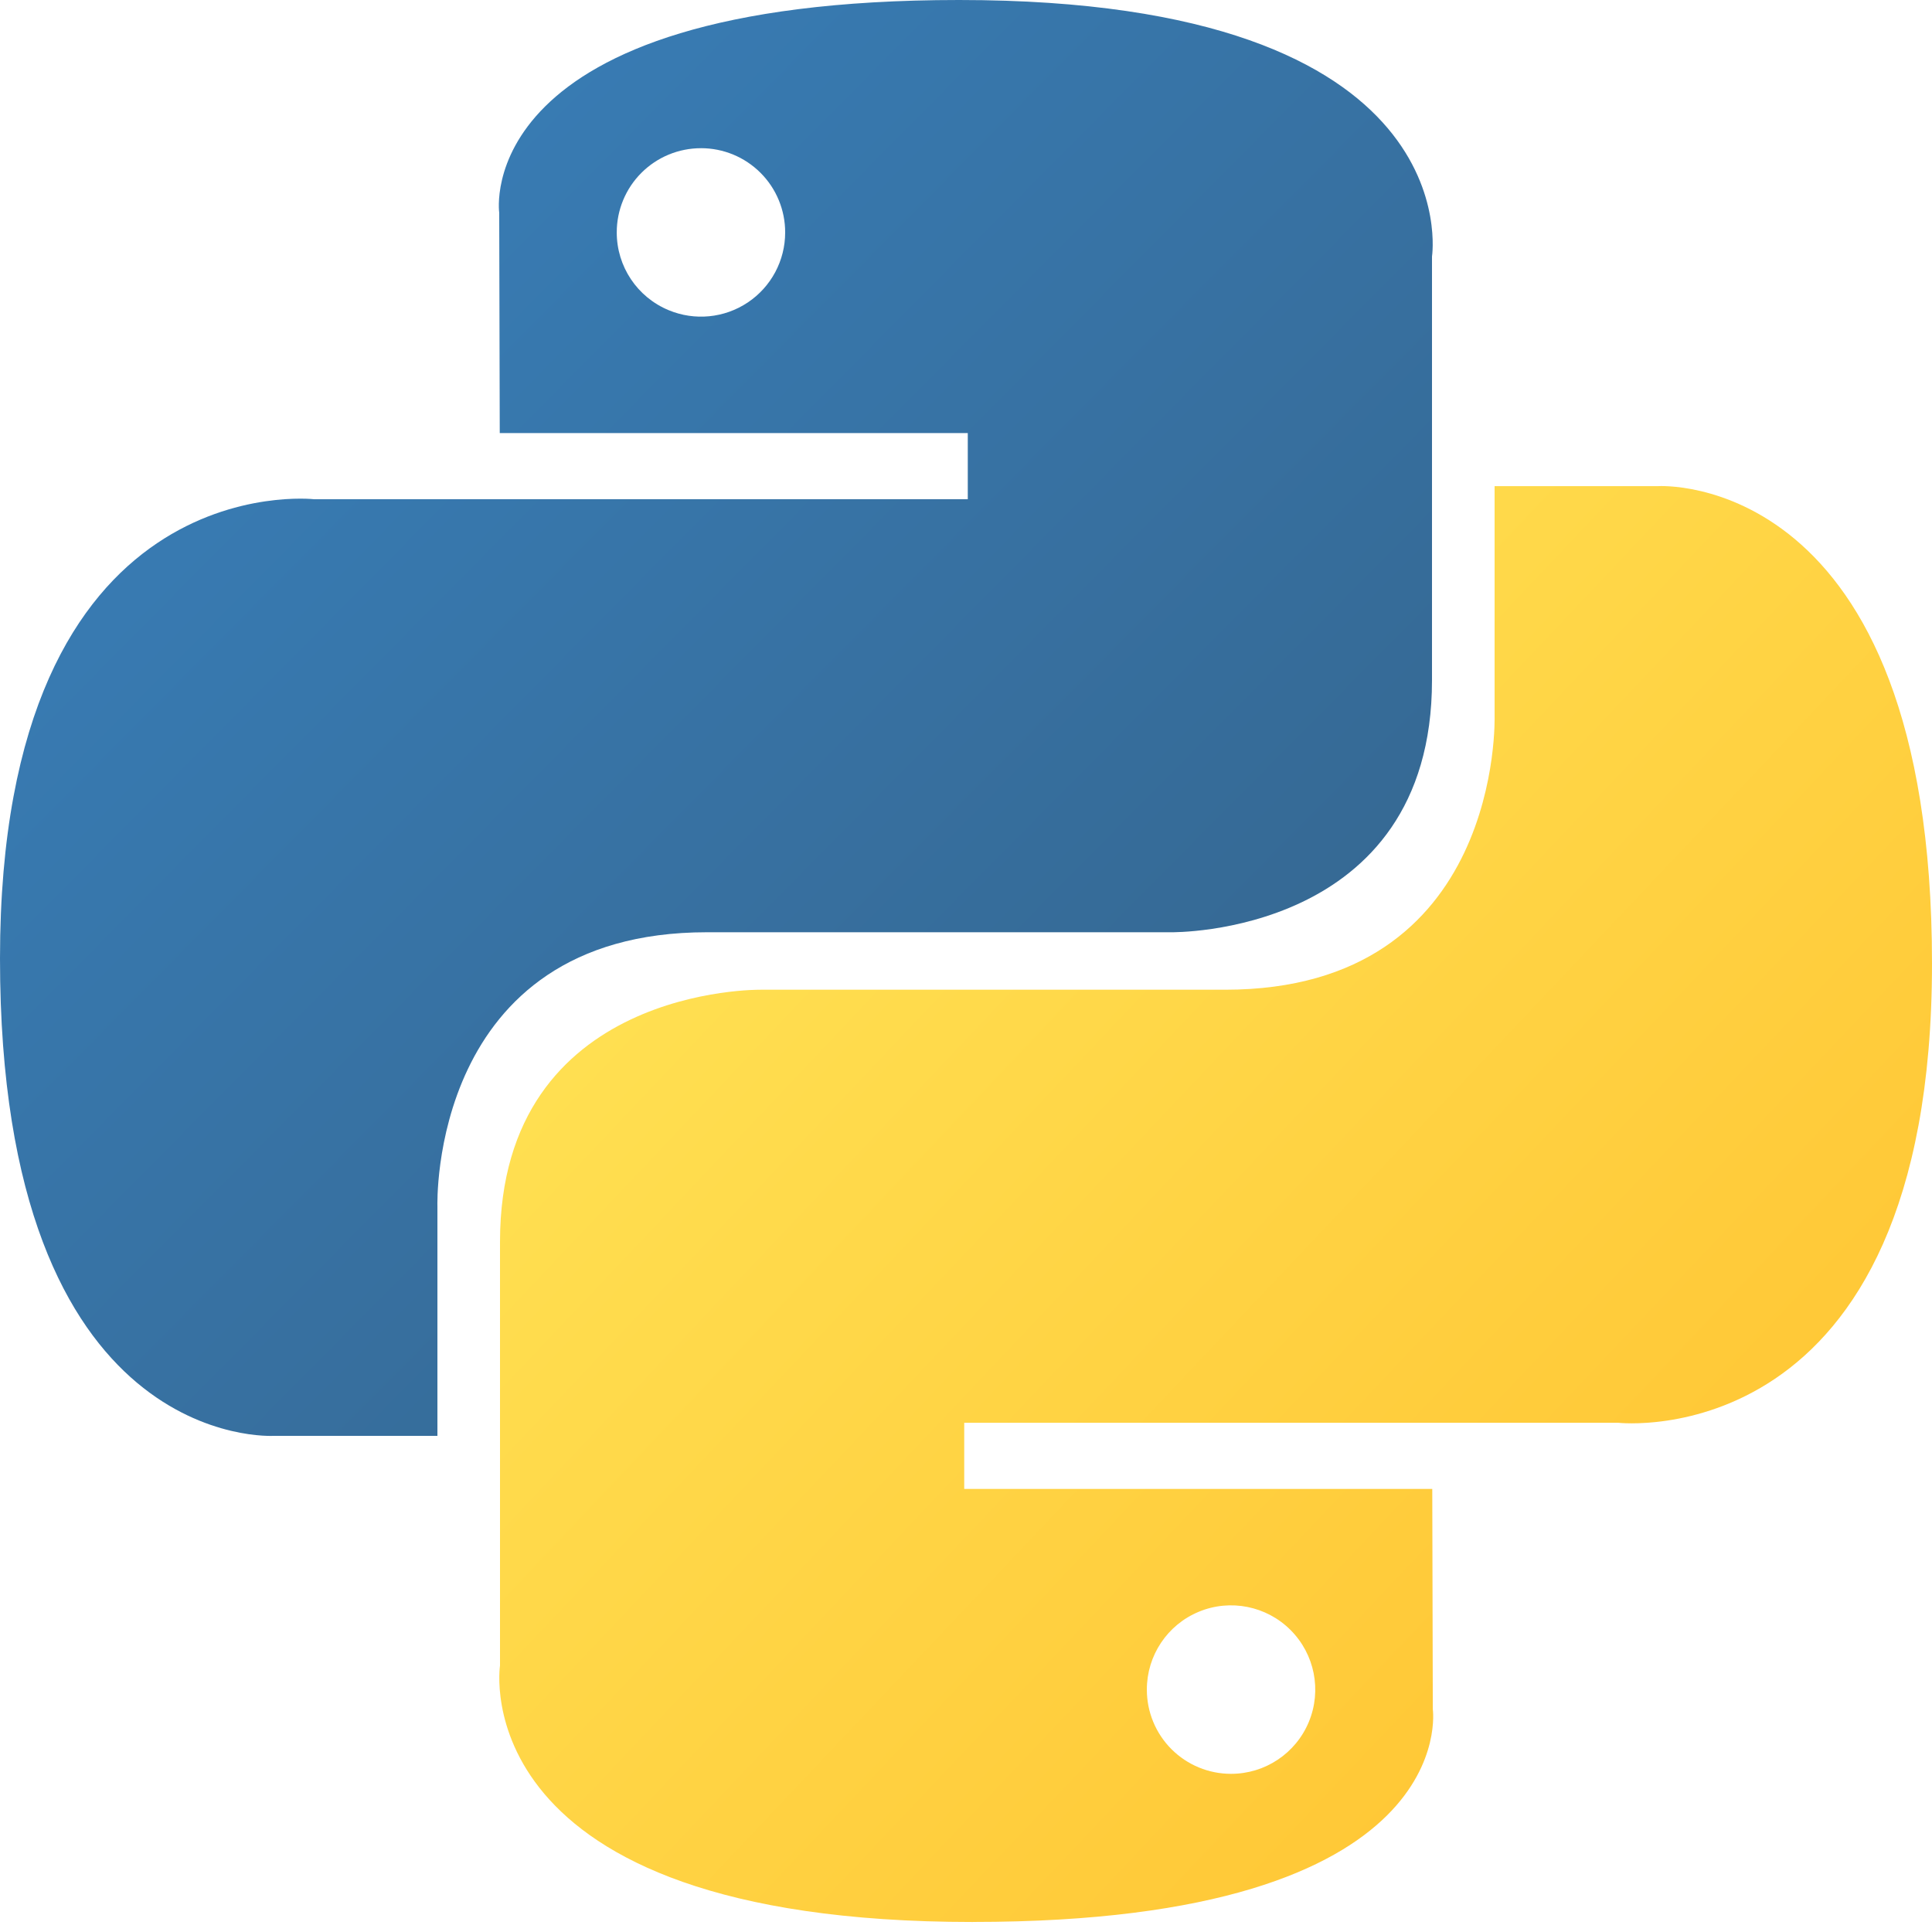
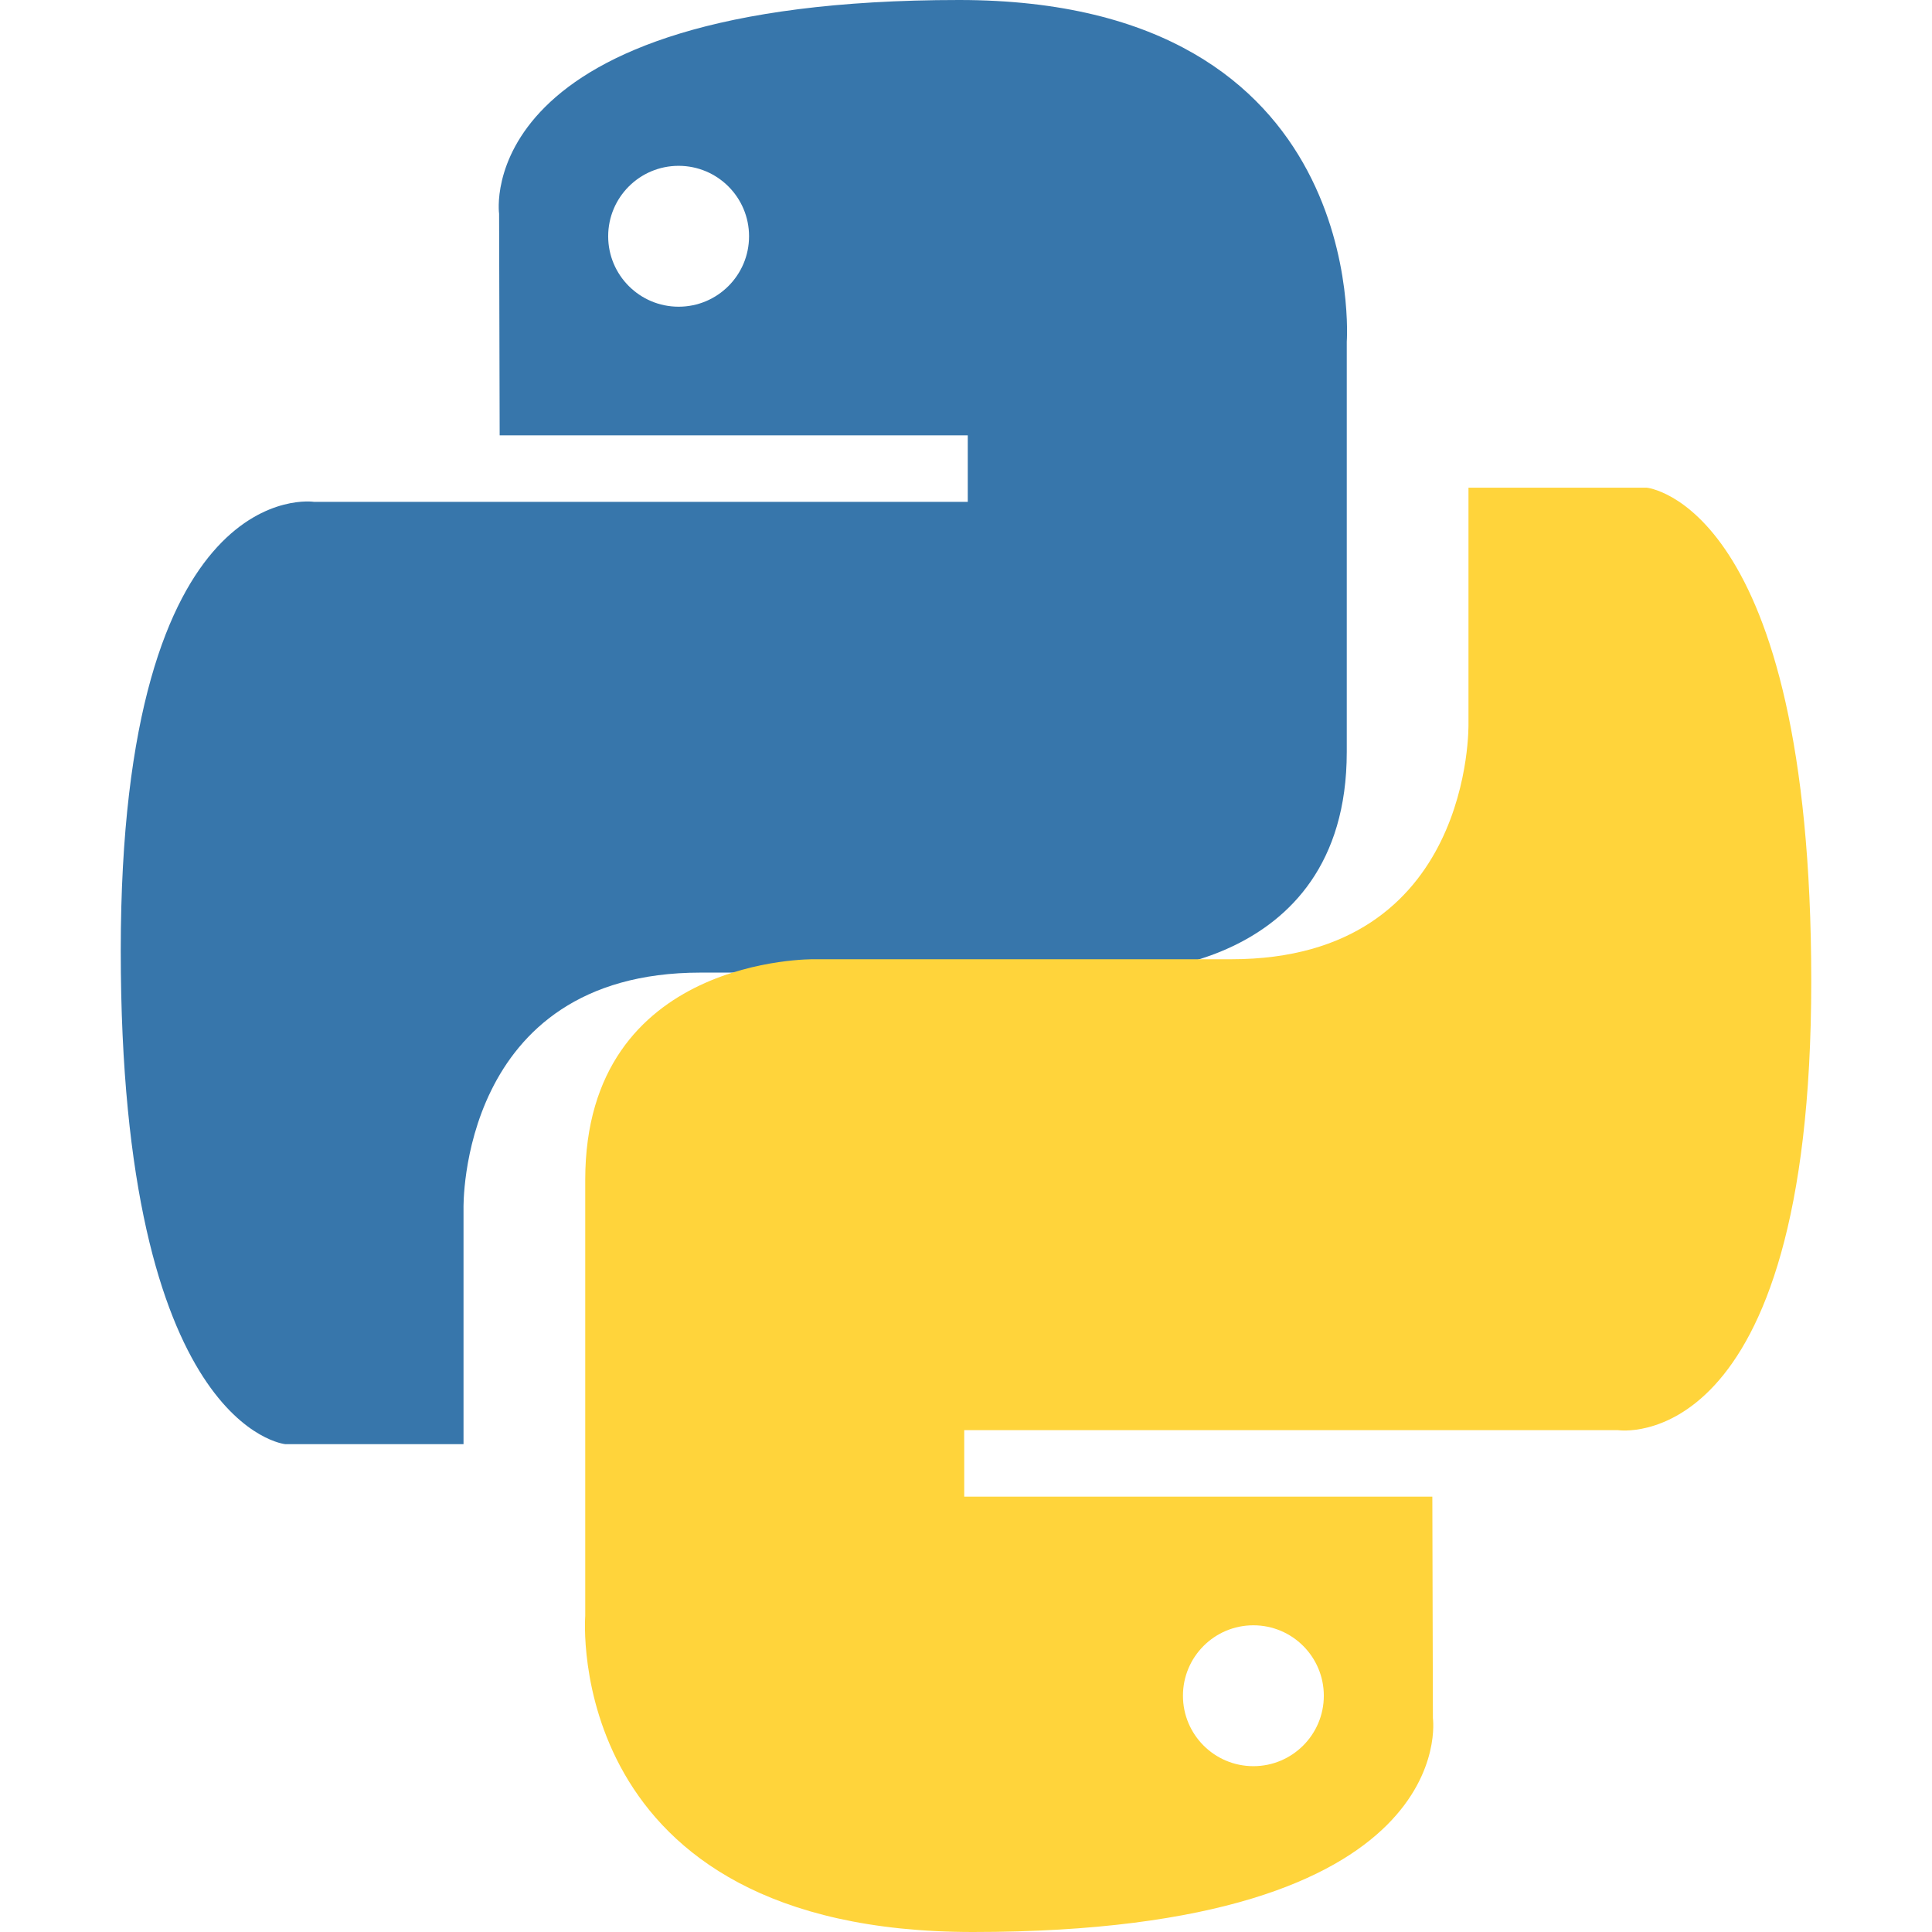
- <svg xmlns="http://www.w3.org/2000/svg" fill="none" viewBox="0 0 100 100">
-   <path fill="url(#a)" d="M49.64 0C24.254 0 25.839 11.01 25.839 11.01l.028 11.405h24.225v3.424H16.245S0 23.997 0 49.612s14.179 24.707 14.179 24.707h8.462V62.432s-.457-14.179 13.952-14.179H60.62s13.5.218 13.5-13.047V13.275S76.17 0 49.64 0M36.282 7.67a4.354 4.354 0 0 1 4.358 4.359 4.355 4.355 0 0 1-6.027 4.027 4.35 4.35 0 0 1-2.69-4.027 4.355 4.355 0 0 1 4.359-4.358" />
-   <path fill="url(#b)" d="M50.36 99.48c25.387 0 23.802-11.008 23.802-11.008l-.028-11.406H49.908v-3.424h33.847S100 75.484 100 49.869 85.821 25.162 85.821 25.162H77.36V37.05s.457 14.178-13.952 14.178H39.38s-13.5-.218-13.5 13.048v21.932s-2.05 13.274 24.48 13.274m13.359-7.669a4.353 4.353 0 0 1-4.358-4.358 4.356 4.356 0 0 1 7.44-3.083 4.36 4.36 0 0 1 .945 4.751 4.355 4.355 0 0 1-4.027 2.69" />
-   <defs>
-     <linearGradient id="a" x1="9.61" x2="59.167" y1="8.948" y2="58.011" gradientUnits="userSpaceOnUse">
-       <stop stop-color="#387EB8" />
-       <stop offset="1" stop-color="#366994" />
-     </linearGradient>
-     <linearGradient id="b" x1="40.028" x2="93.247" y1="40.453" y2="90.762" gradientUnits="userSpaceOnUse">
-       <stop stop-color="#FFE052" />
-       <stop offset="1" stop-color="#FFC331" />
-     </linearGradient>
-   </defs>
+ <svg xmlns="http://www.w3.org/2000/svg" viewBox="0 0 24 24">
+   <path fill="#3776AB" d="M11.914 0C5.82 0 6.2 2.656 6.2 2.656l.007 2.752h5.815v.826H3.9S1.5 5.867 1.5 11.81c0 5.942 2.045 6.13 2.045 6.13h2.213v-2.928s-.066-2.93 2.945-2.93h5.183s2.844.046 2.844-2.74V4.246S17.034 0 11.914 0zM8.43 2.06a.875.875 0 1 1 0 1.75.875.875 0 0 1 0-1.75z" />
+   <path fill="#FFD43B" d="M12.086 24c6.094 0 5.714-2.656 5.714-2.656l-.007-2.752h-5.815v-.826h8.122s2.4.367 2.4-5.578c0-5.942-2.045-6.13-2.045-6.13h-2.213v2.93s.066 2.928-2.945 2.928h-5.183s-2.844-.046-2.844 2.74v5.418S6.966 24 12.086 24zm3.484-2.06a.875.875 0 1 1 0-1.75.875.875 0 0 1 0 1.75z" />
</svg>
